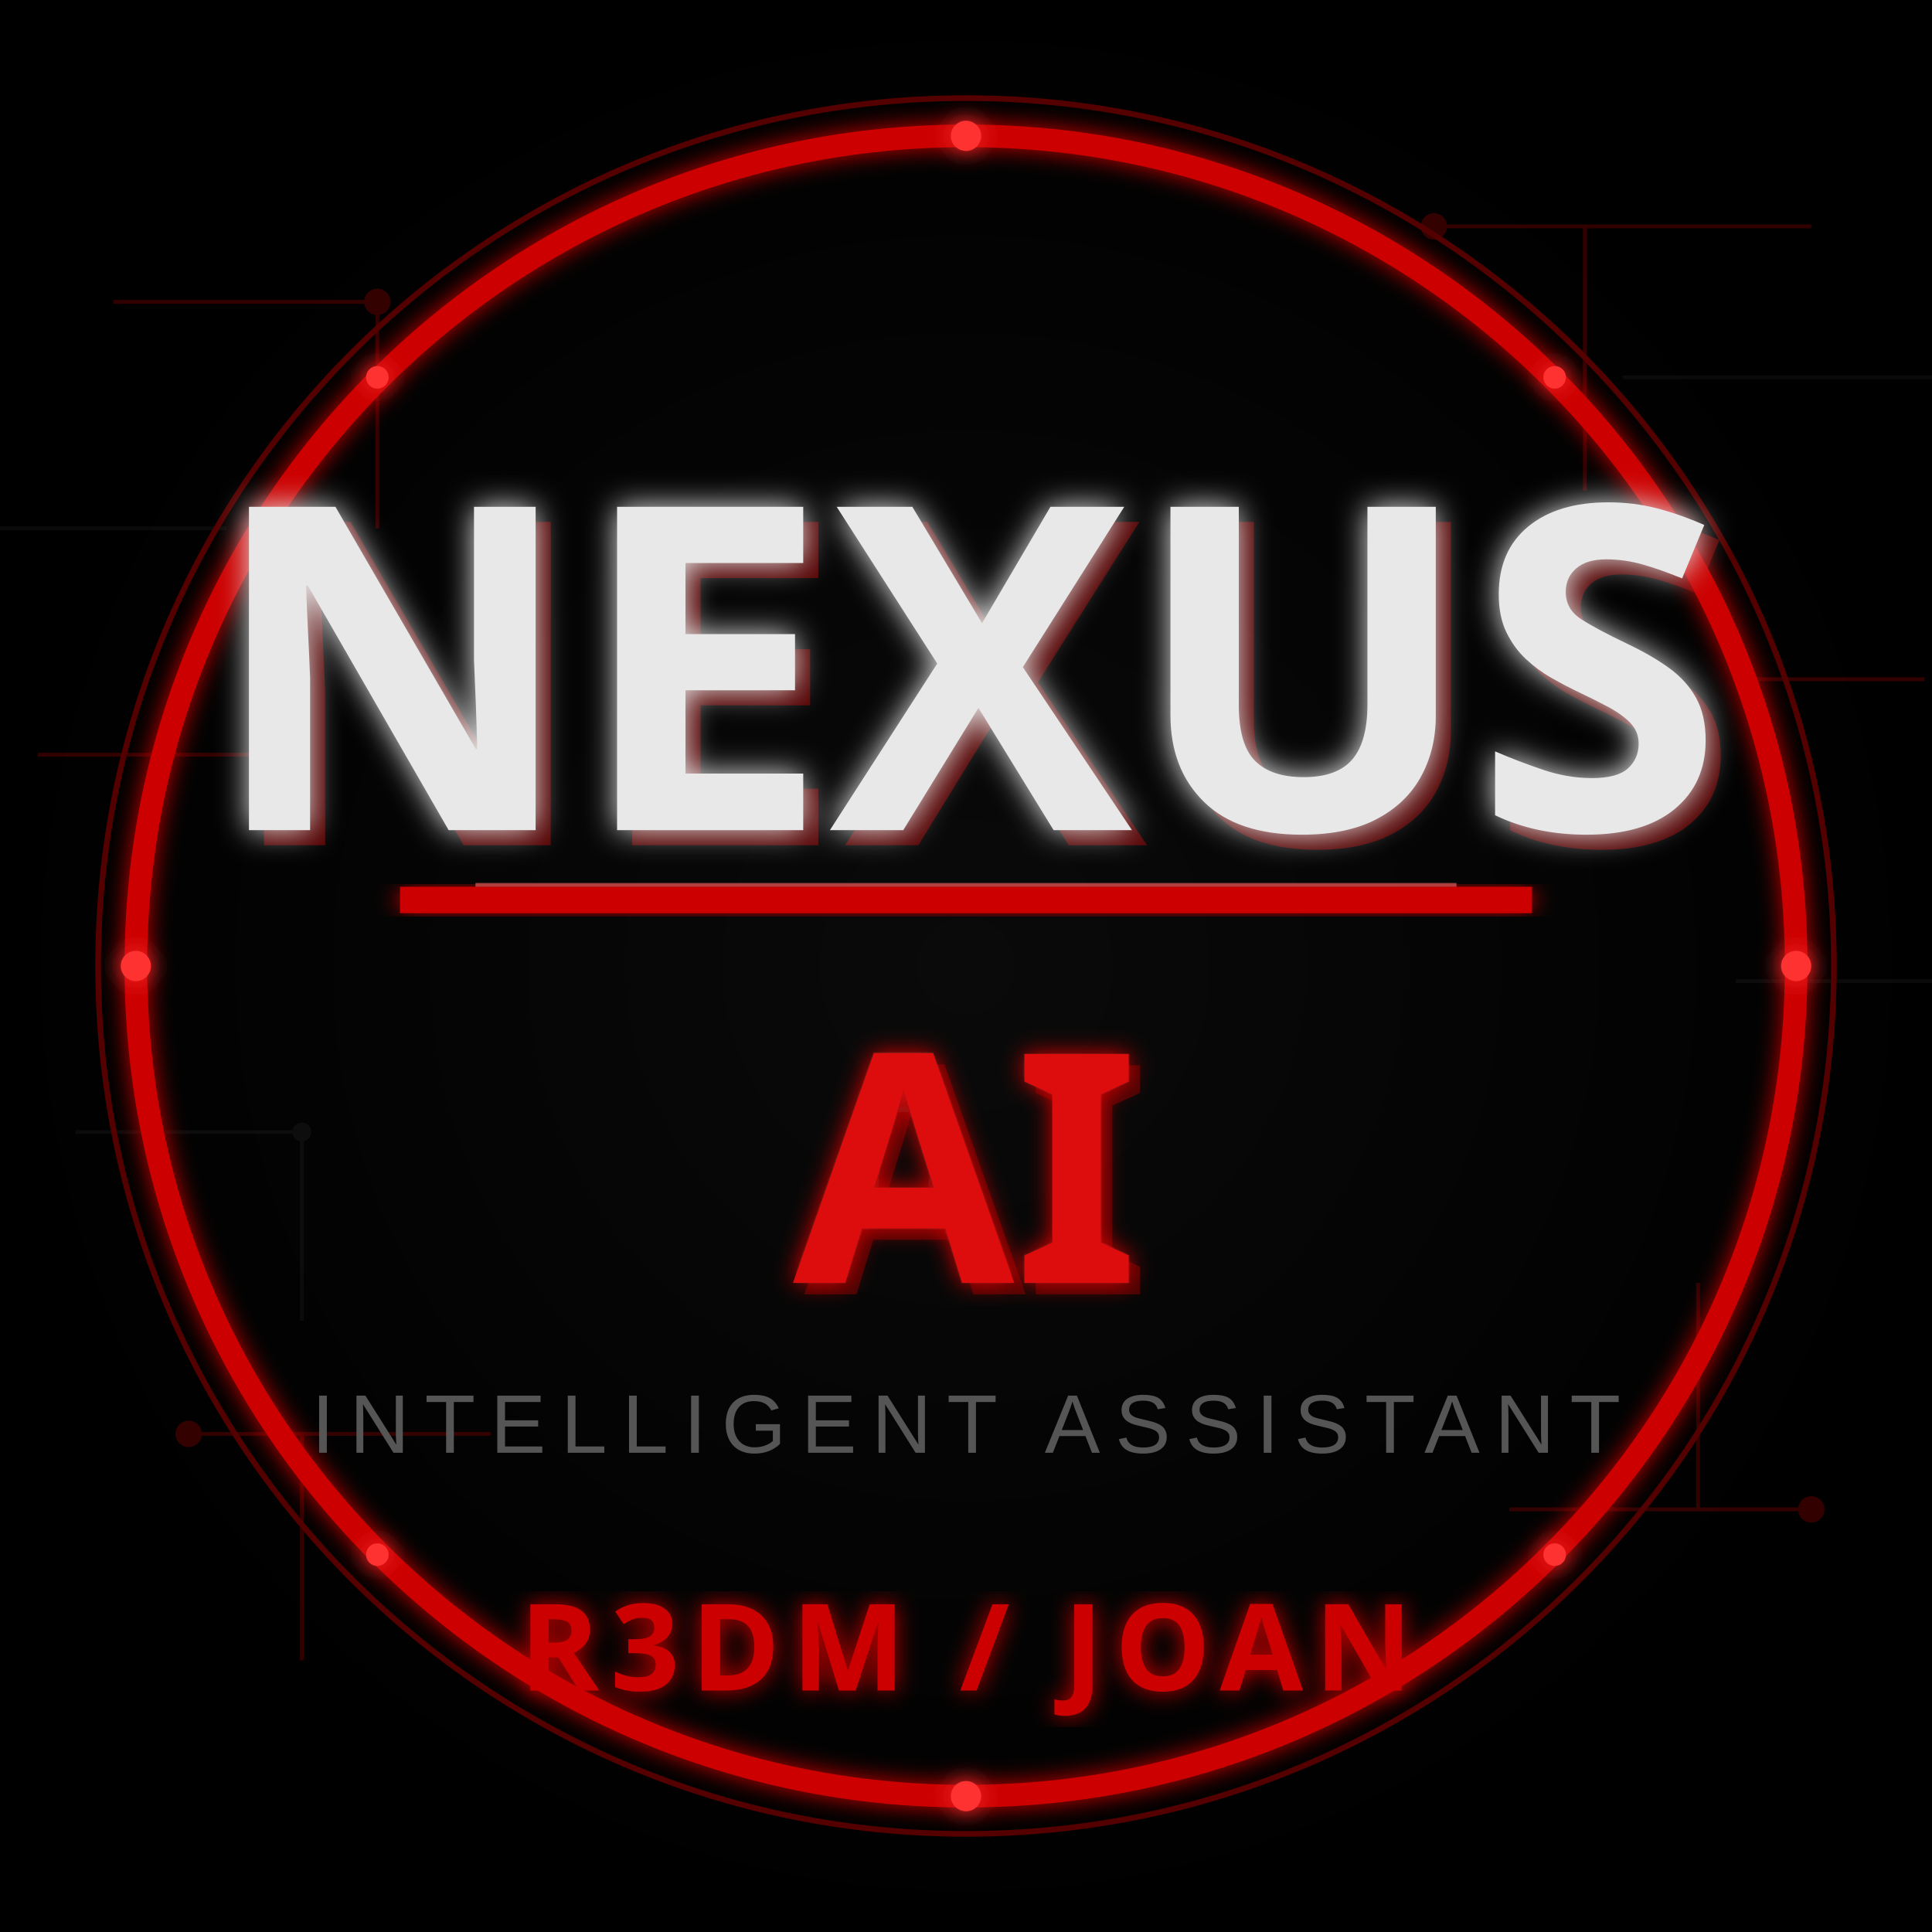
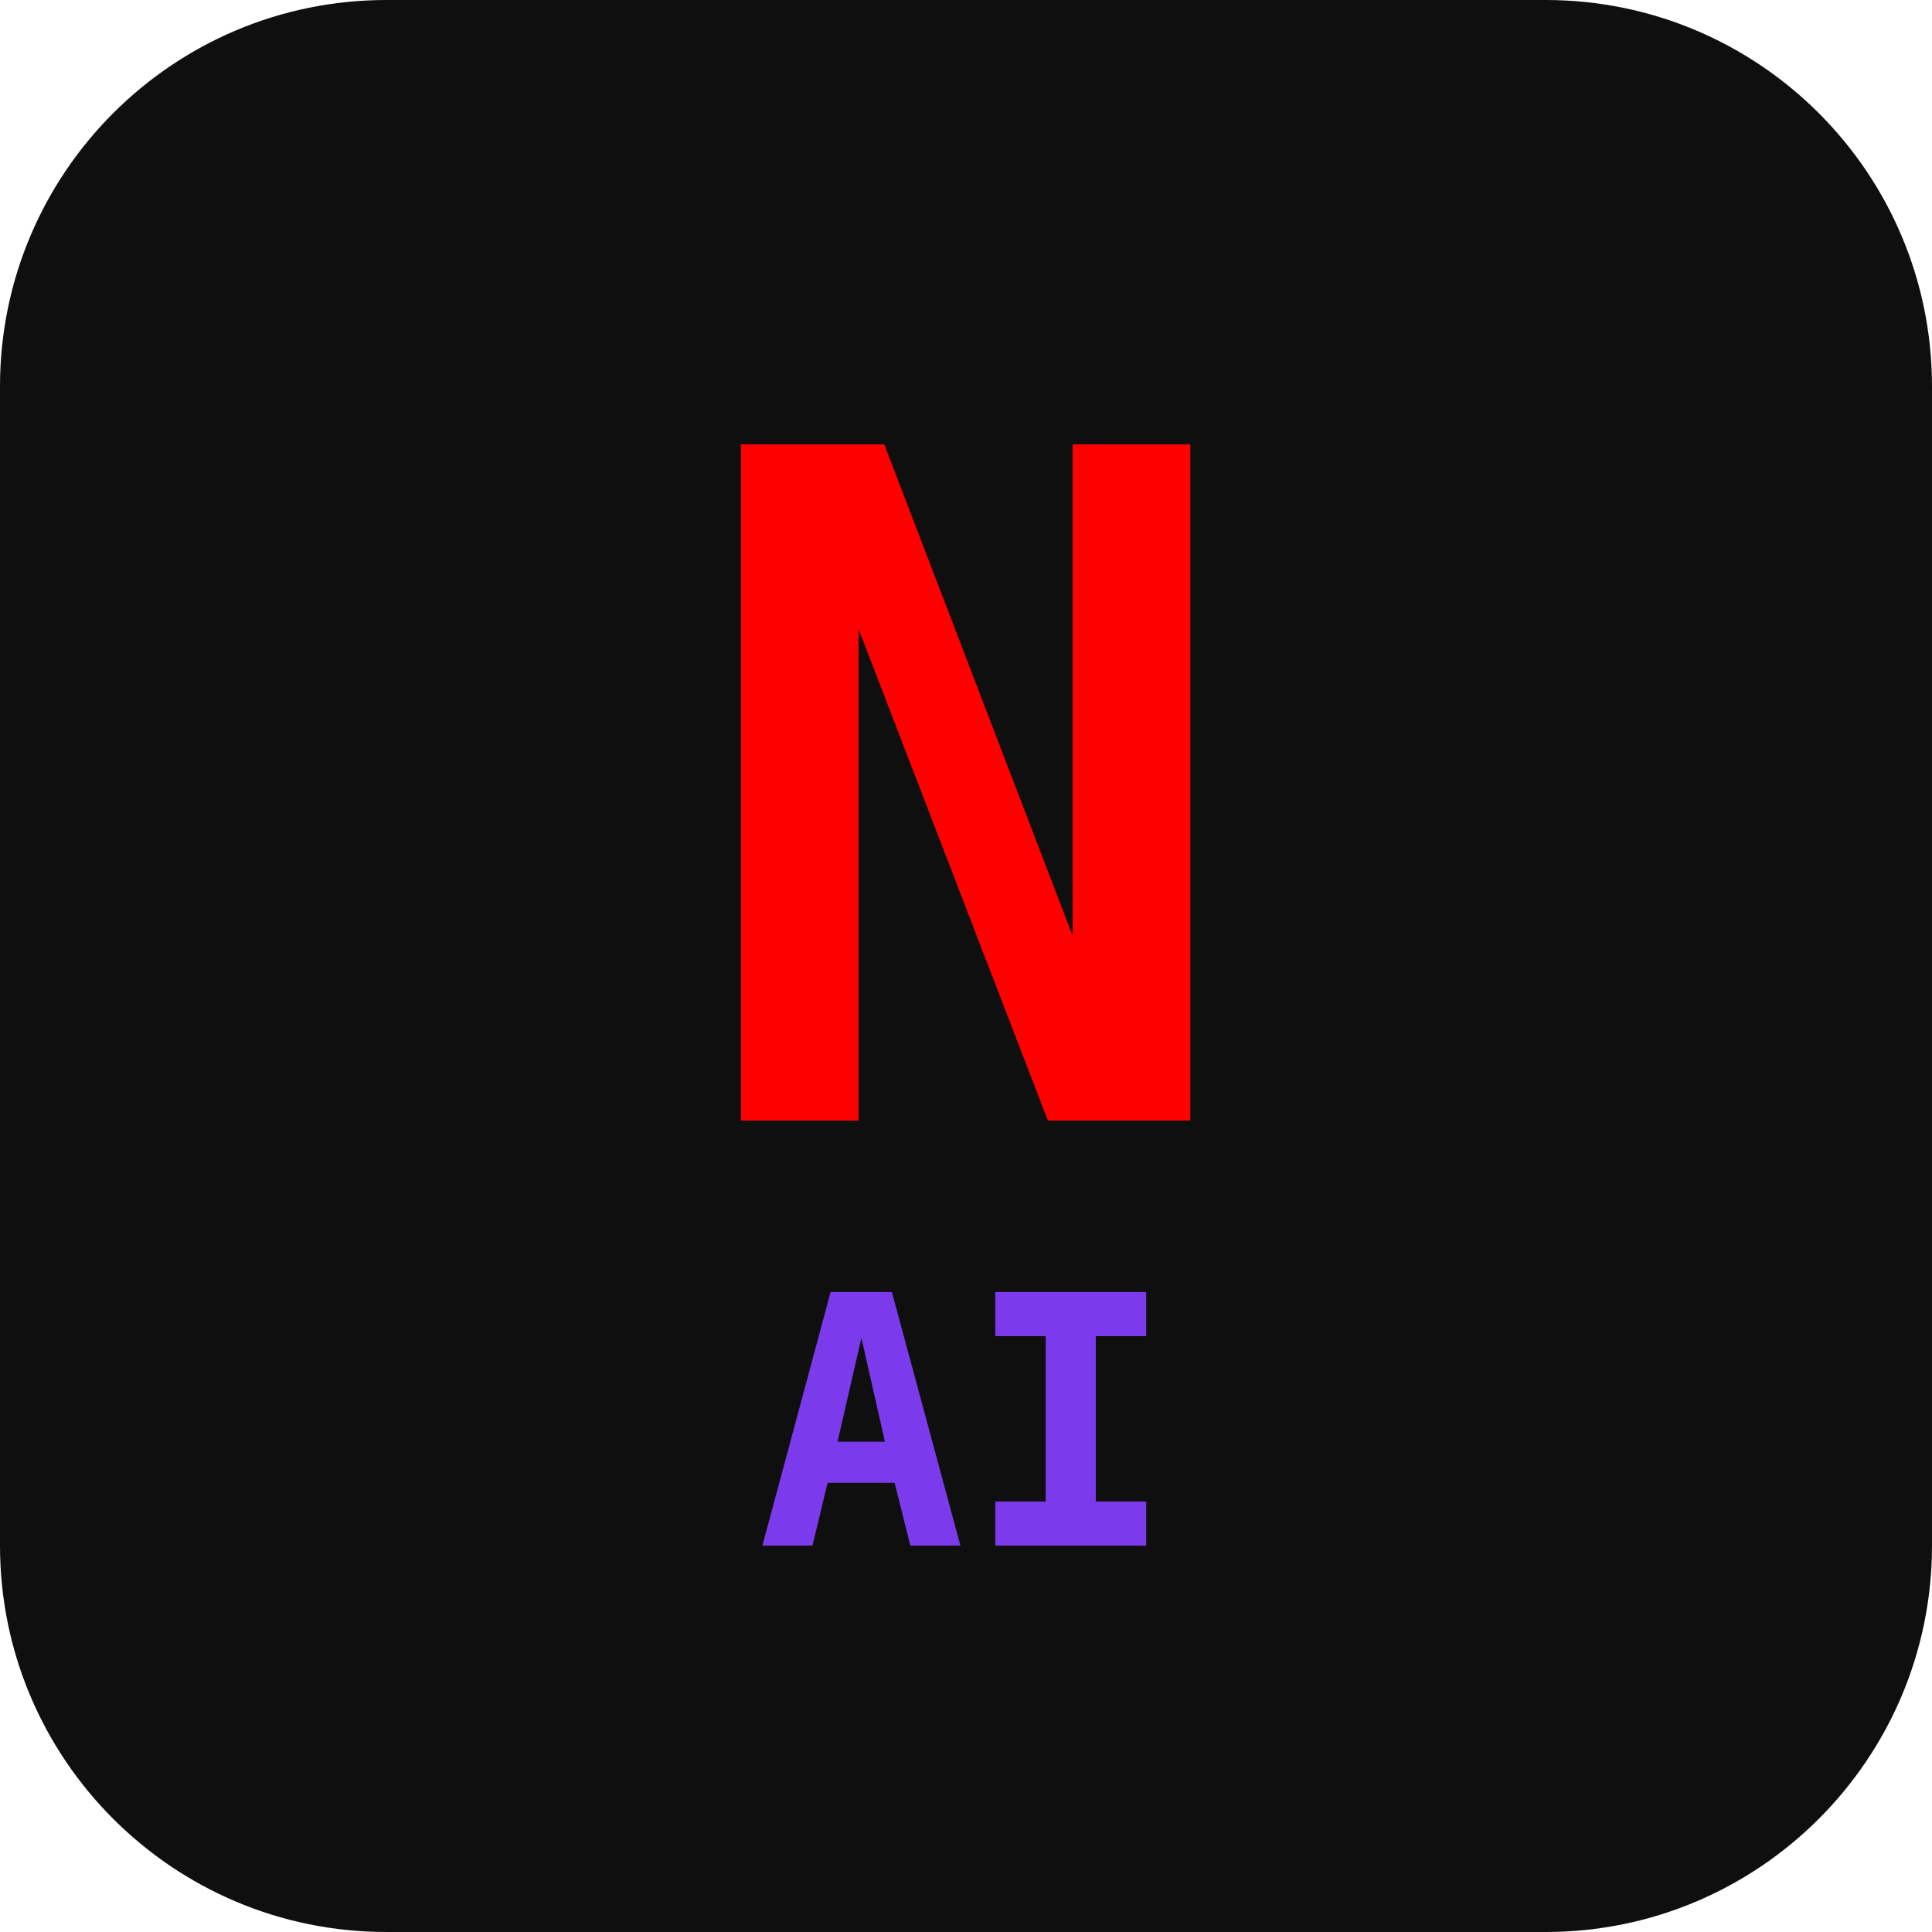
- <svg xmlns="http://www.w3.org/2000/svg" viewBox="0 0 512 512" width="512" height="512">
-   <defs>
-     <radialGradient id="bgGrad" cx="50%" cy="50%" r="50%">
-       <stop offset="0%" stop-color="#0a0a0a" />
-       <stop offset="100%" stop-color="#000000" />
-     </radialGradient>
-     <filter id="glow">
-       <feGaussianBlur stdDeviation="3" result="coloredBlur" />
-       <feMerge>
-         <feMergeNode in="coloredBlur" />
-         <feMergeNode in="SourceGraphic" />
-       </feMerge>
-     </filter>
-     <filter id="textGlow">
-       <feGaussianBlur stdDeviation="4" result="coloredBlur" />
-       <feMerge>
-         <feMergeNode in="coloredBlur" />
-         <feMergeNode in="SourceGraphic" />
-       </feMerge>
-     </filter>
-   </defs>
-   <rect width="512" height="512" fill="url(#bgGrad)" />
-   <g opacity="0.25" stroke="#cc0000" stroke-width="1" fill="none">
-     <line x1="30" y1="80" x2="100" y2="80" />
-     <circle cx="100" cy="80" r="3" fill="#cc0000" />
-     <line x1="100" y1="80" x2="100" y2="140" />
-     <line x1="380" y1="60" x2="480" y2="60" />
-     <circle cx="380" cy="60" r="3" fill="#cc0000" />
-     <line x1="420" y1="60" x2="420" y2="130" />
-     <line x1="10" y1="200" x2="70" y2="200" />
-     <circle cx="70" cy="200" r="3" fill="#cc0000" />
-     <line x1="460" y1="180" x2="510" y2="180" />
-     <line x1="50" y1="380" x2="130" y2="380" />
-     <circle cx="50" cy="380" r="3" fill="#cc0000" />
-     <line x1="80" y1="380" x2="80" y2="440" />
-     <line x1="400" y1="400" x2="480" y2="400" />
-     <circle cx="480" cy="400" r="3" fill="#cc0000" />
-     <line x1="450" y1="340" x2="450" y2="400" />
-   </g>
-   <g opacity="0.15" stroke="#444" stroke-width="1" fill="none">
-     <line x1="0" y1="140" x2="60" y2="140" />
-     <line x1="460" y1="260" x2="512" y2="260" />
-     <line x1="20" y1="300" x2="80" y2="300" />
-     <circle cx="80" cy="300" r="2" fill="#444" />
-     <line x1="80" y1="300" x2="80" y2="350" />
-     <line x1="430" y1="100" x2="512" y2="100" />
-   </g>
-   <circle cx="256" cy="256" r="220" fill="none" stroke="#cc0000" stroke-width="6" filter="url(#glow)" />
-   <circle cx="256" cy="256" r="230" fill="none" stroke="#550000" stroke-width="1.5" />
-   <g fill="#ff3333" filter="url(#glow)">
-     <circle cx="256" cy="36" r="4" />
-     <circle cx="476" cy="256" r="4" />
-     <circle cx="256" cy="476" r="4" />
-     <circle cx="36" cy="256" r="4" />
-     <circle cx="412" cy="100" r="3" />
-     <circle cx="412" cy="412" r="3" />
-     <circle cx="100" cy="412" r="3" />
-     <circle cx="100" cy="100" r="3" />
-   </g>
-   <text x="256" y="220" font-family="'Arial Black', 'Impact', sans-serif" font-size="120" font-weight="900" text-anchor="middle" fill="#cc0000" opacity="0.4" dx="4" dy="4">NEXUS</text>
-   <text x="256" y="220" font-family="'Arial Black', 'Impact', sans-serif" font-size="120" font-weight="900" text-anchor="middle" fill="#e8e8e8" filter="url(#textGlow)">NEXUS</text>
-   <rect x="106" y="235" width="300" height="7" fill="#cc0000" filter="url(#glow)" />
-   <rect x="126" y="234" width="260" height="1" fill="#ff6666" opacity="0.6" />
-   <text x="256" y="340" font-family="'Arial Black', 'Impact', sans-serif" font-size="85" font-weight="900" text-anchor="middle" fill="#880000" opacity="0.5" dx="3" dy="3">AI</text>
-   <text x="256" y="340" font-family="'Arial Black', 'Impact', sans-serif" font-size="85" font-weight="900" text-anchor="middle" fill="#dd1111" filter="url(#glow)">AI</text>
-   <text x="256" y="385" font-family="'Arial', sans-serif" font-size="22" letter-spacing="4" text-anchor="middle" fill="#555555">INTELLIGENT ASSISTANT</text>
-   <text x="256" y="448" font-family="'Arial Black', 'Impact', sans-serif" font-size="32" font-weight="900" letter-spacing="3" text-anchor="middle" fill="#cc0000" filter="url(#glow)">R3DM / JOAN</text>
+ <svg xmlns="http://www.w3.org/2000/svg" viewBox="0 0 100 100">
+   <rect width="100" height="100" fill="#0f0f0f" rx="20" />
+   <text x="50" y="58" text-anchor="middle" font-family="monospace" font-weight="900" font-size="48" fill="#ff0000">N</text>
+   <text x="50" y="80" text-anchor="middle" font-family="monospace" font-weight="700" font-size="18" fill="#7c3aed">AI</text>
</svg>
